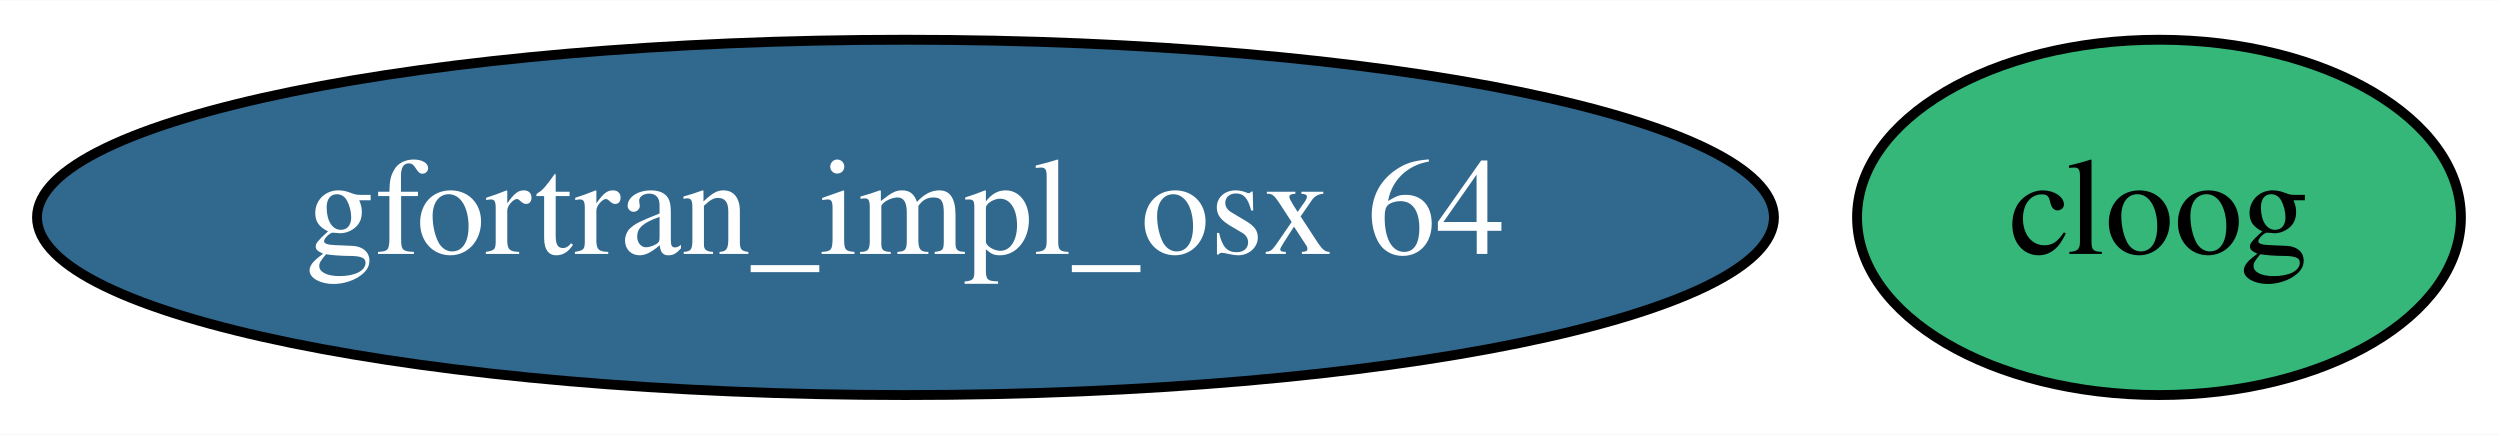
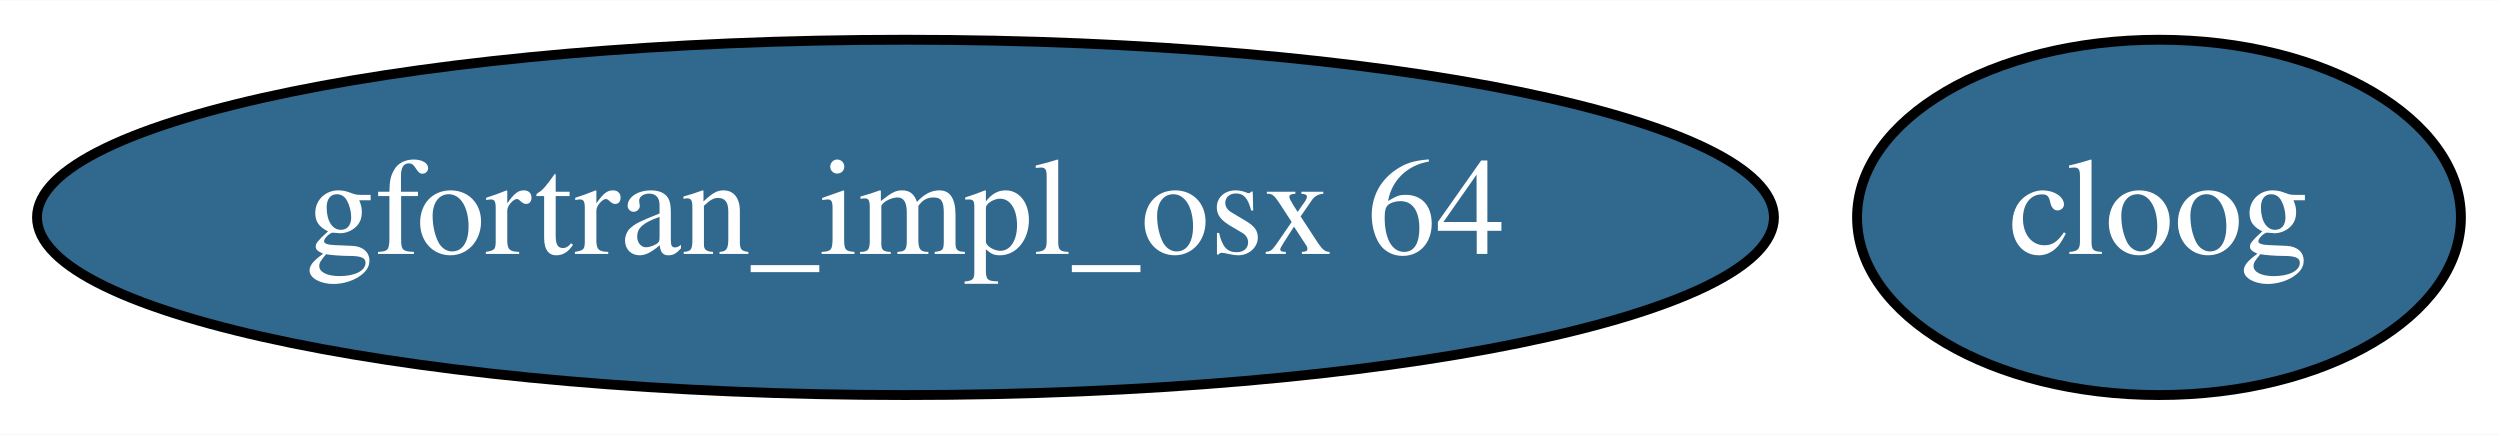
<svg xmlns="http://www.w3.org/2000/svg" xmlns:xlink="http://www.w3.org/1999/xlink" width="253pt" height="44pt" viewBox="0.00 0.00 253.29 44.00">
  <g id="graph0" class="graph" transform="scale(1 1) rotate(0) translate(4 40)">
    <polygon fill="white" stroke="transparent" points="-4,4 -4,-40 249.29,-40 249.29,4 -4,4" />
    <g id="node1" class="node">
      <g id="a_node1">
-         <a xlink:href="https://github.com/conda-forge/cloog-feedstock" xlink:title="cloog">
-           <ellipse fill="#35b779" stroke="black" cx="214.74" cy="-18" rx="30.59" ry="18" />
-           <text text-anchor="middle" x="214.74" y="-14.3" font-family="Times,serif" font-size="14.00">cloog</text>
+         <a xlink:href="https://github.com/conda-forge/cloog-feedstock/pull/11" xlink:title="cloog">
+           <ellipse fill="#31688e" stroke="black" cx="214.74" cy="-18" rx="30.59" ry="18" />
+           <text text-anchor="middle" x="214.74" y="-14.3" font-family="Times,serif" font-size="14.00" fill="white">cloog</text>
        </a>
      </g>
    </g>
    <g id="node2" class="node">
      <g id="a_node2">
        <a xlink:href="https://github.com/conda-forge/gfortran_impl_osx-64-feedstock/pull/14" xlink:title="gfortran_impl_osx 64">
          <ellipse fill="#31688e" stroke="black" cx="87.74" cy="-18" rx="87.99" ry="18" />
          <text text-anchor="middle" x="87.74" y="-14.3" font-family="Times,serif" font-size="14.00" fill="white">gfortran_impl_osx 64</text>
        </a>
      </g>
    </g>
  </g>
</svg>
